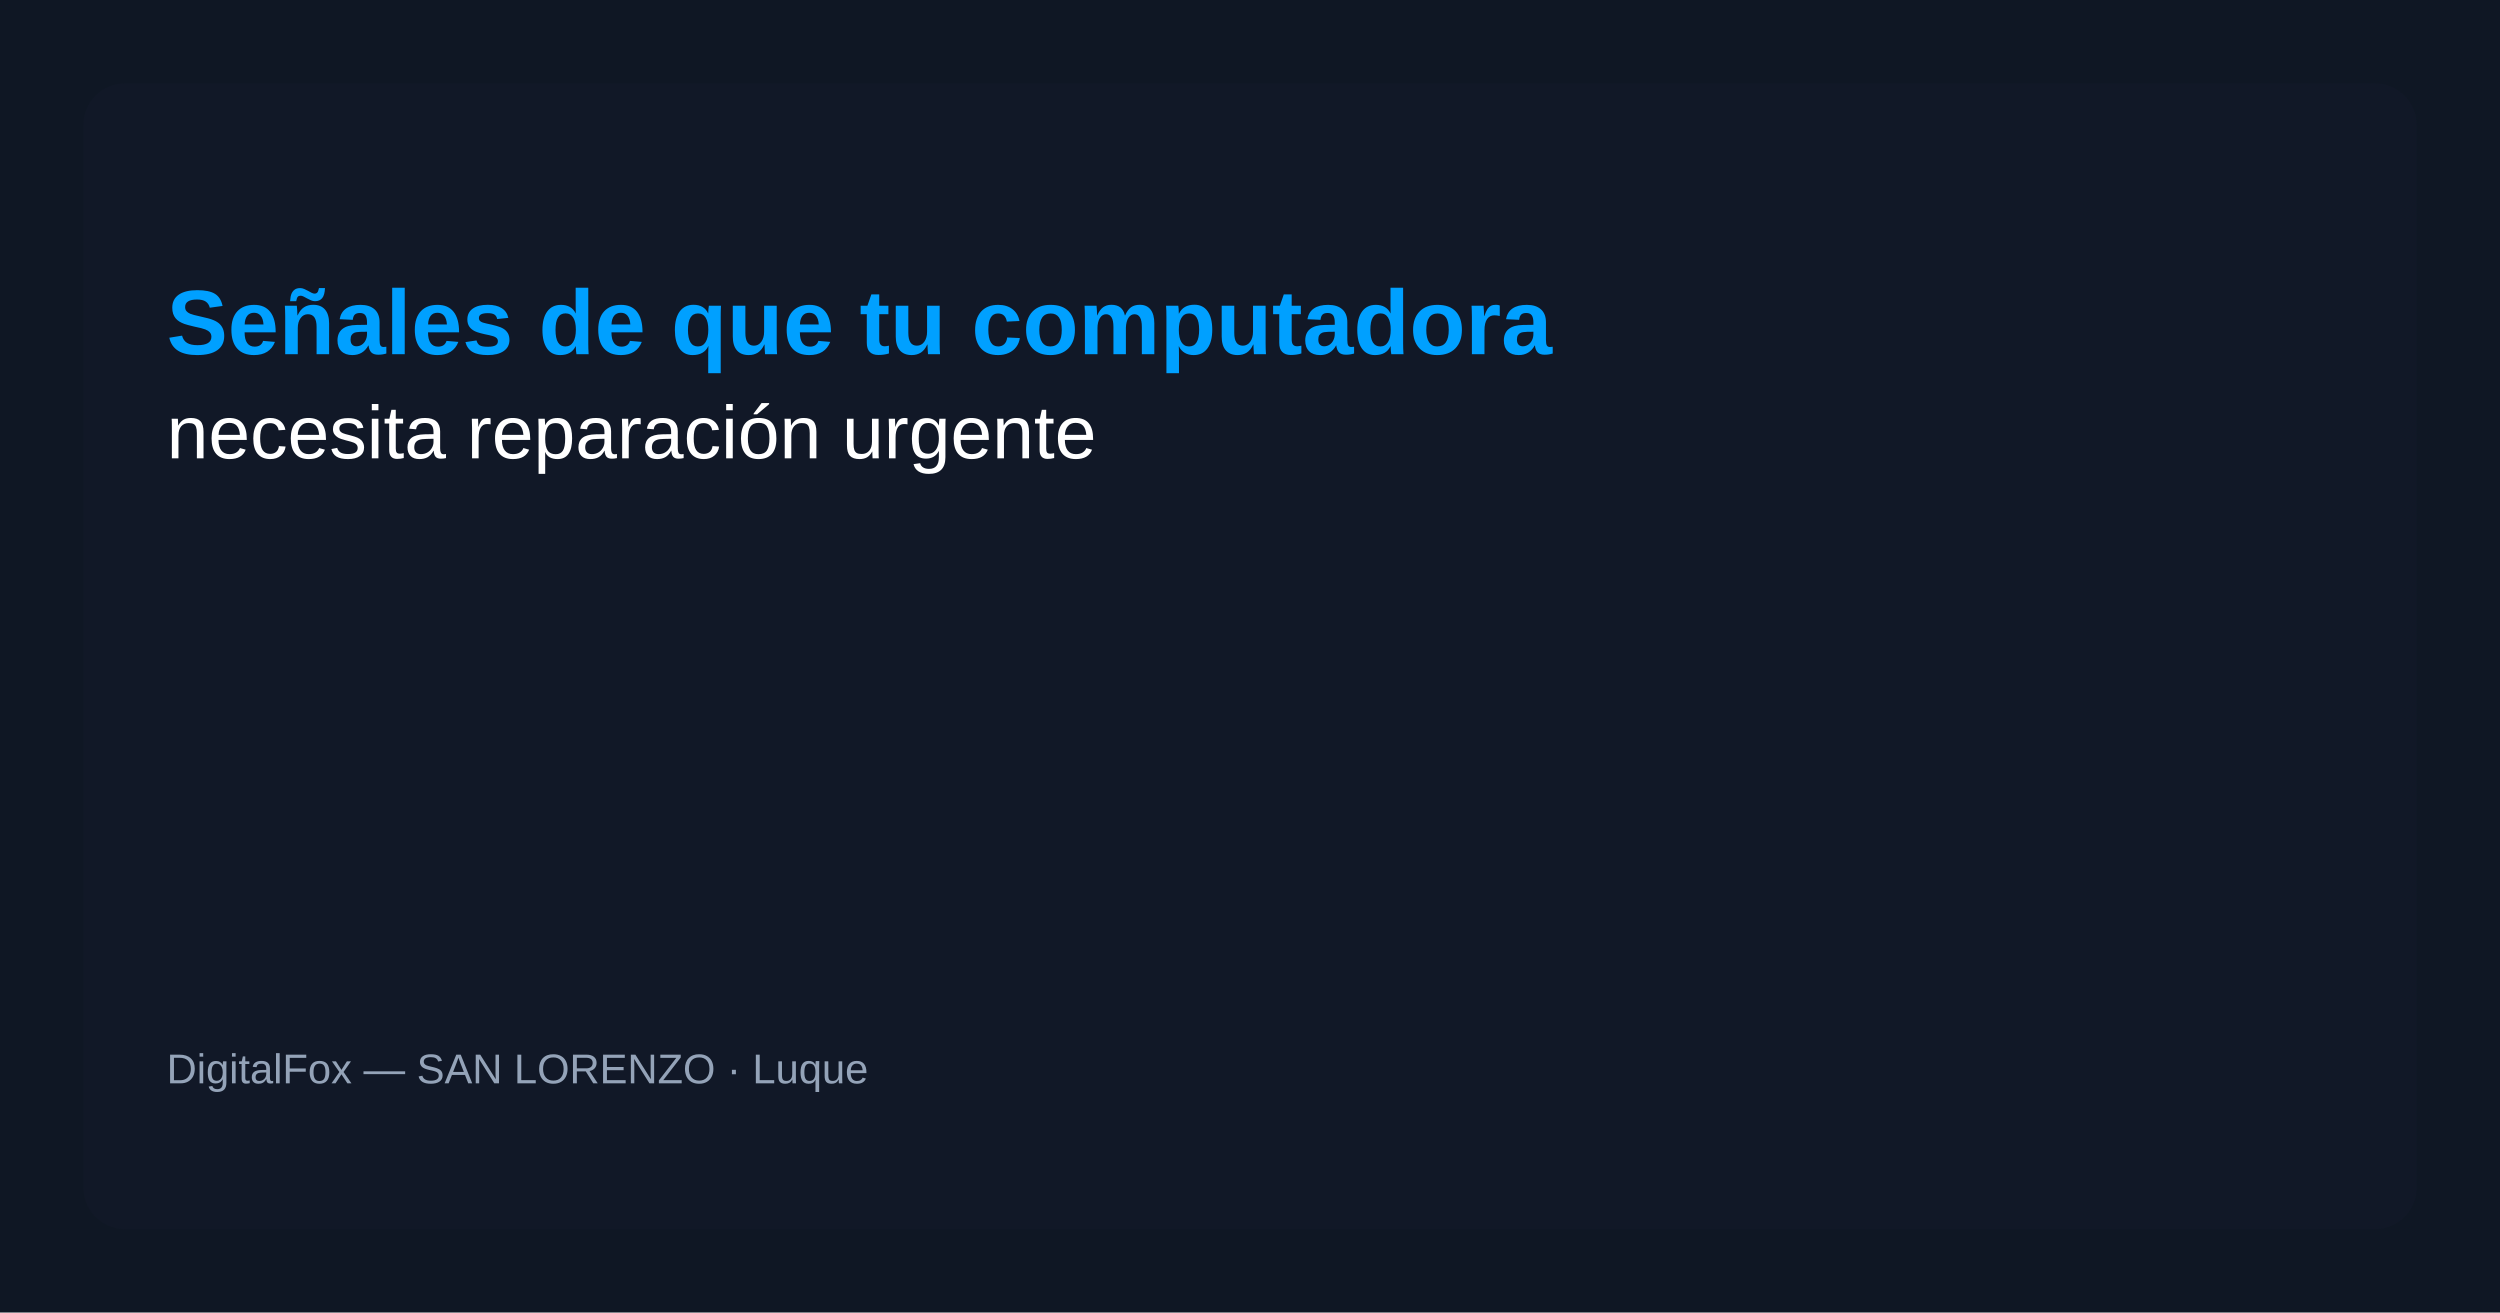
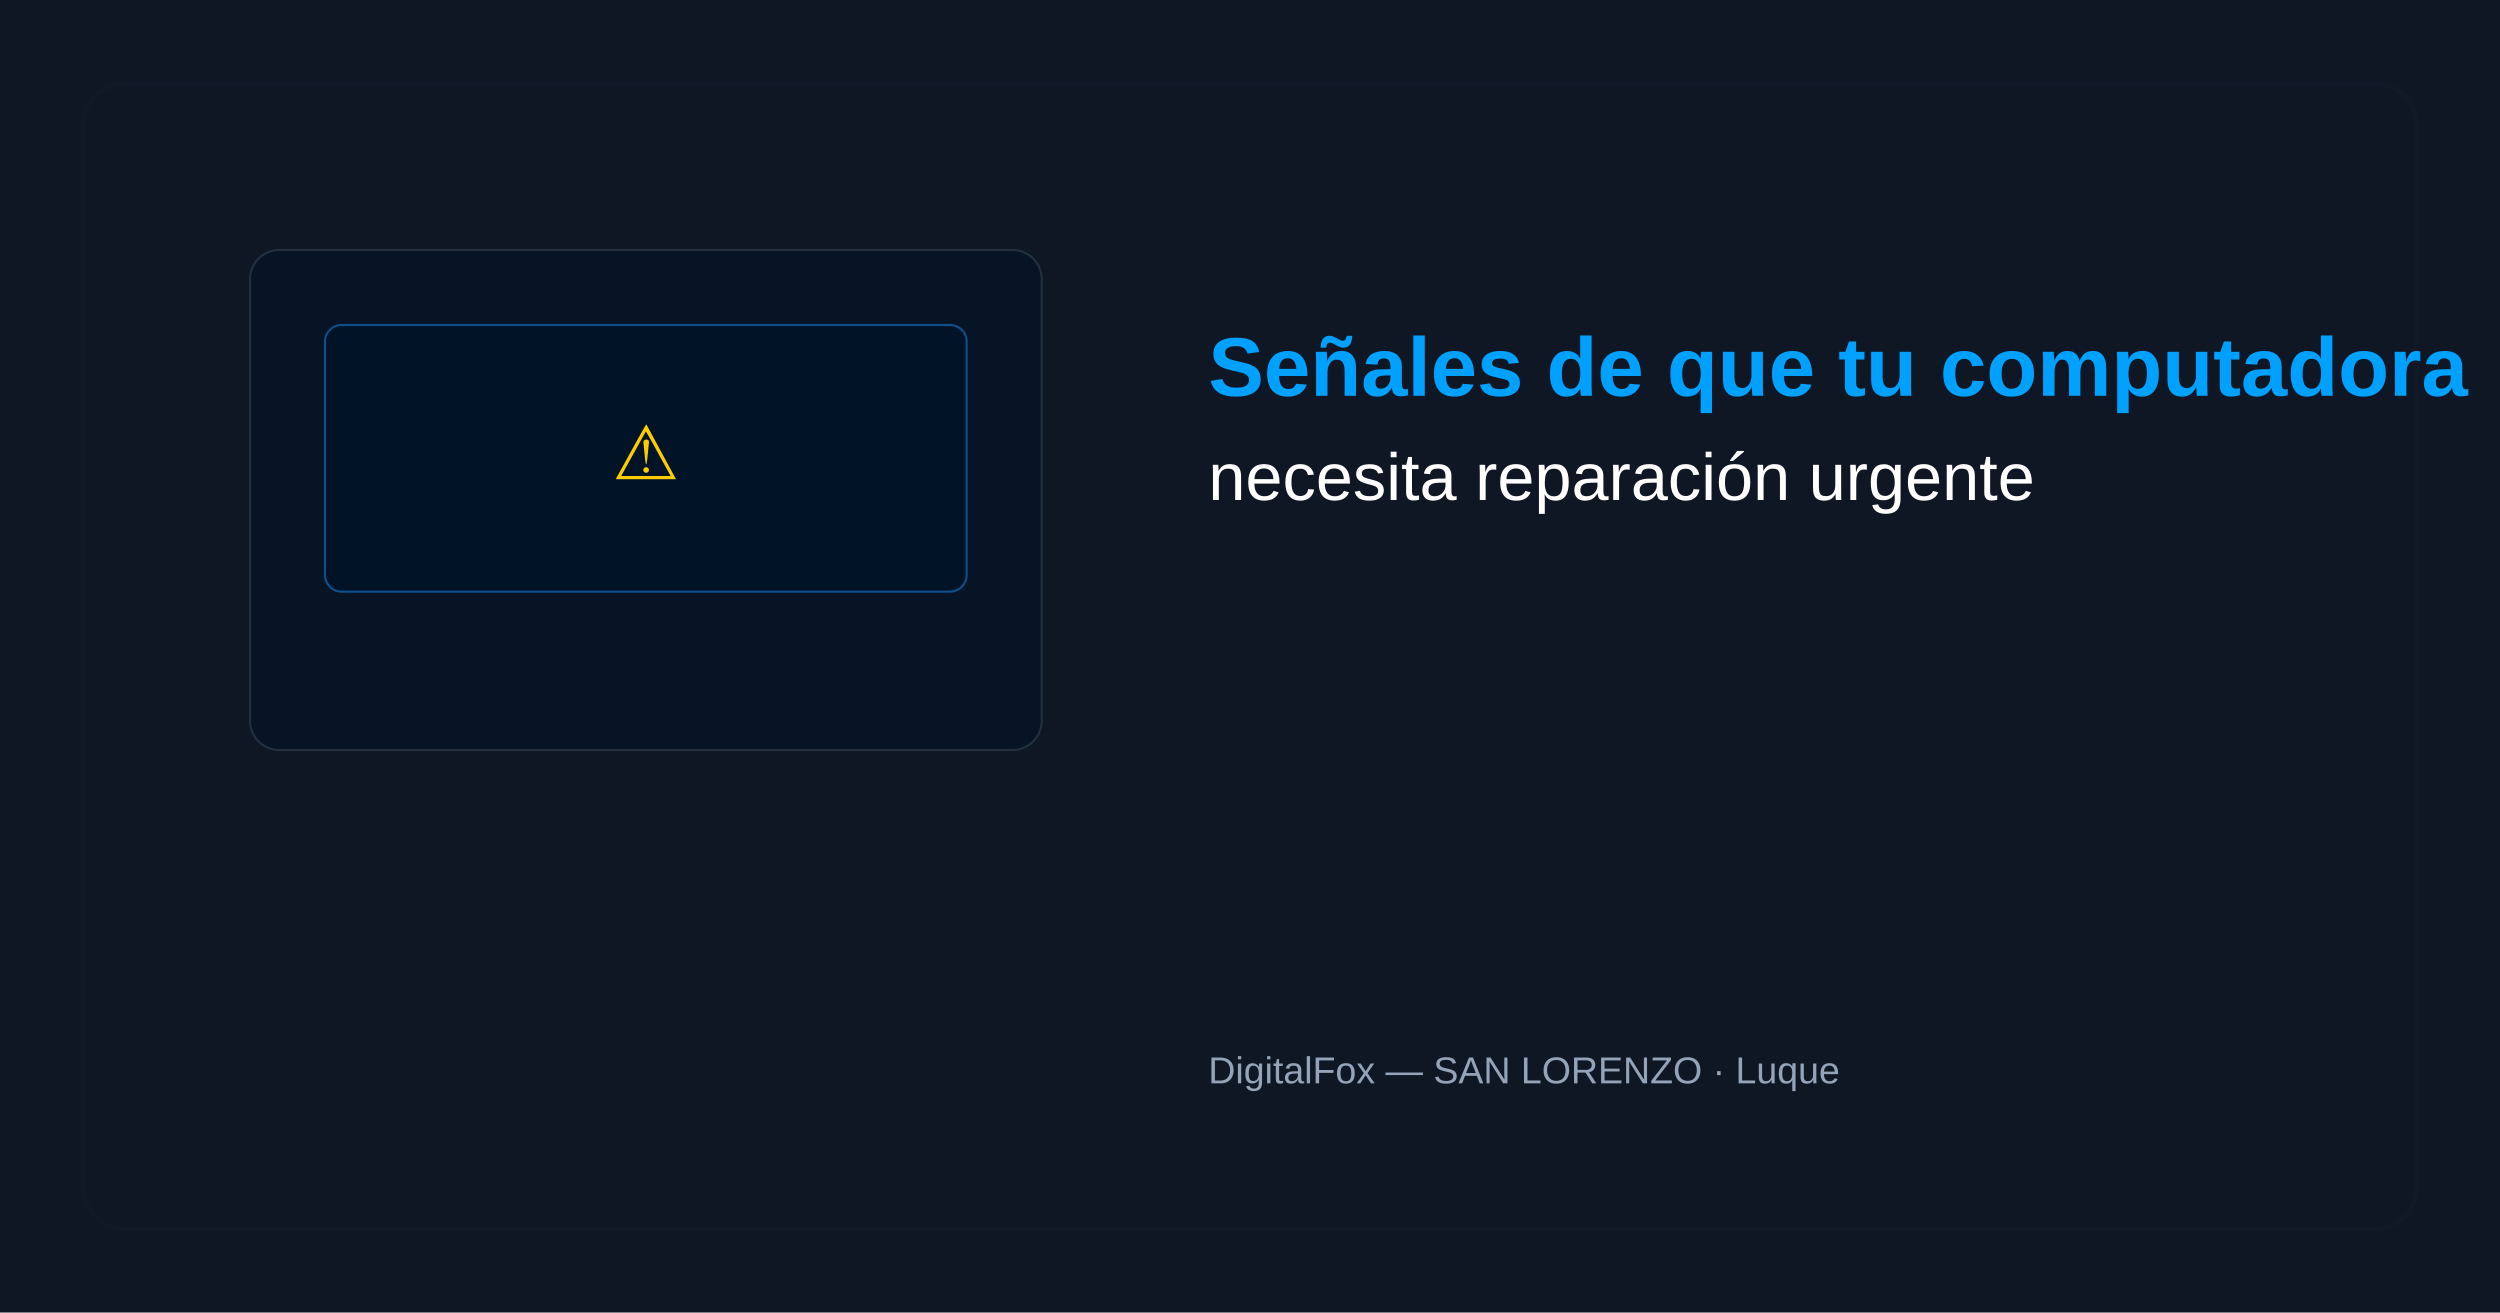
<svg xmlns="http://www.w3.org/2000/svg" width="1200" height="630" viewBox="0 0 1200 630">
  <rect width="100%" height="100%" fill="#0f1724" />
-   <rect x="40" y="40" width="1120" height="550" rx="20" fill="#111827" />
-   <text x="80" y="170" fill="#00A0FF" font-size="44" font-family="Poppins, Arial, sans-serif" font-weight="700">Señales de que tu computadora</text>
-   <text x="80" y="220" fill="#ffffff" font-size="36" font-family="Poppins, Arial, sans-serif">necesita reparación urgente</text>
-   <text x="80" y="520" fill="#94a3b8" font-size="20" font-family="Poppins, Arial, sans-serif">DigitalFox — SAN LORENZO · Luque</text>
+   <rect x="40" y="40" width="1120" height="550" rx="20" fill="#0f1724" stroke="#111827" stroke-width="2" />
+   <g transform="translate(120,120)">
+     <rect x="0" y="0" width="380" height="240" rx="14" fill="#071426" stroke="#22303f" />
+     <rect x="36" y="36" width="308" height="128" rx="8" fill="#011427" stroke="#0b4f8c" />
+     <text x="190" y="110" font-size="36" text-anchor="middle" fill="#ffcc00" font-family="Poppins">⚠</text>
+   </g>
+   <text x="580" y="190" fill="#00A0FF" font-size="40" font-family="Poppins, Arial, sans-serif" font-weight="700">Señales de que tu computadora</text>
+   <text x="580" y="240" fill="#ffffff" font-size="32" font-family="Poppins, Arial, sans-serif">necesita reparación urgente</text>
+   <text x="580" y="520" fill="#94a3b8" font-size="18" font-family="Poppins, Arial, sans-serif">DigitalFox — SAN LORENZO · Luque</text>
</svg>
